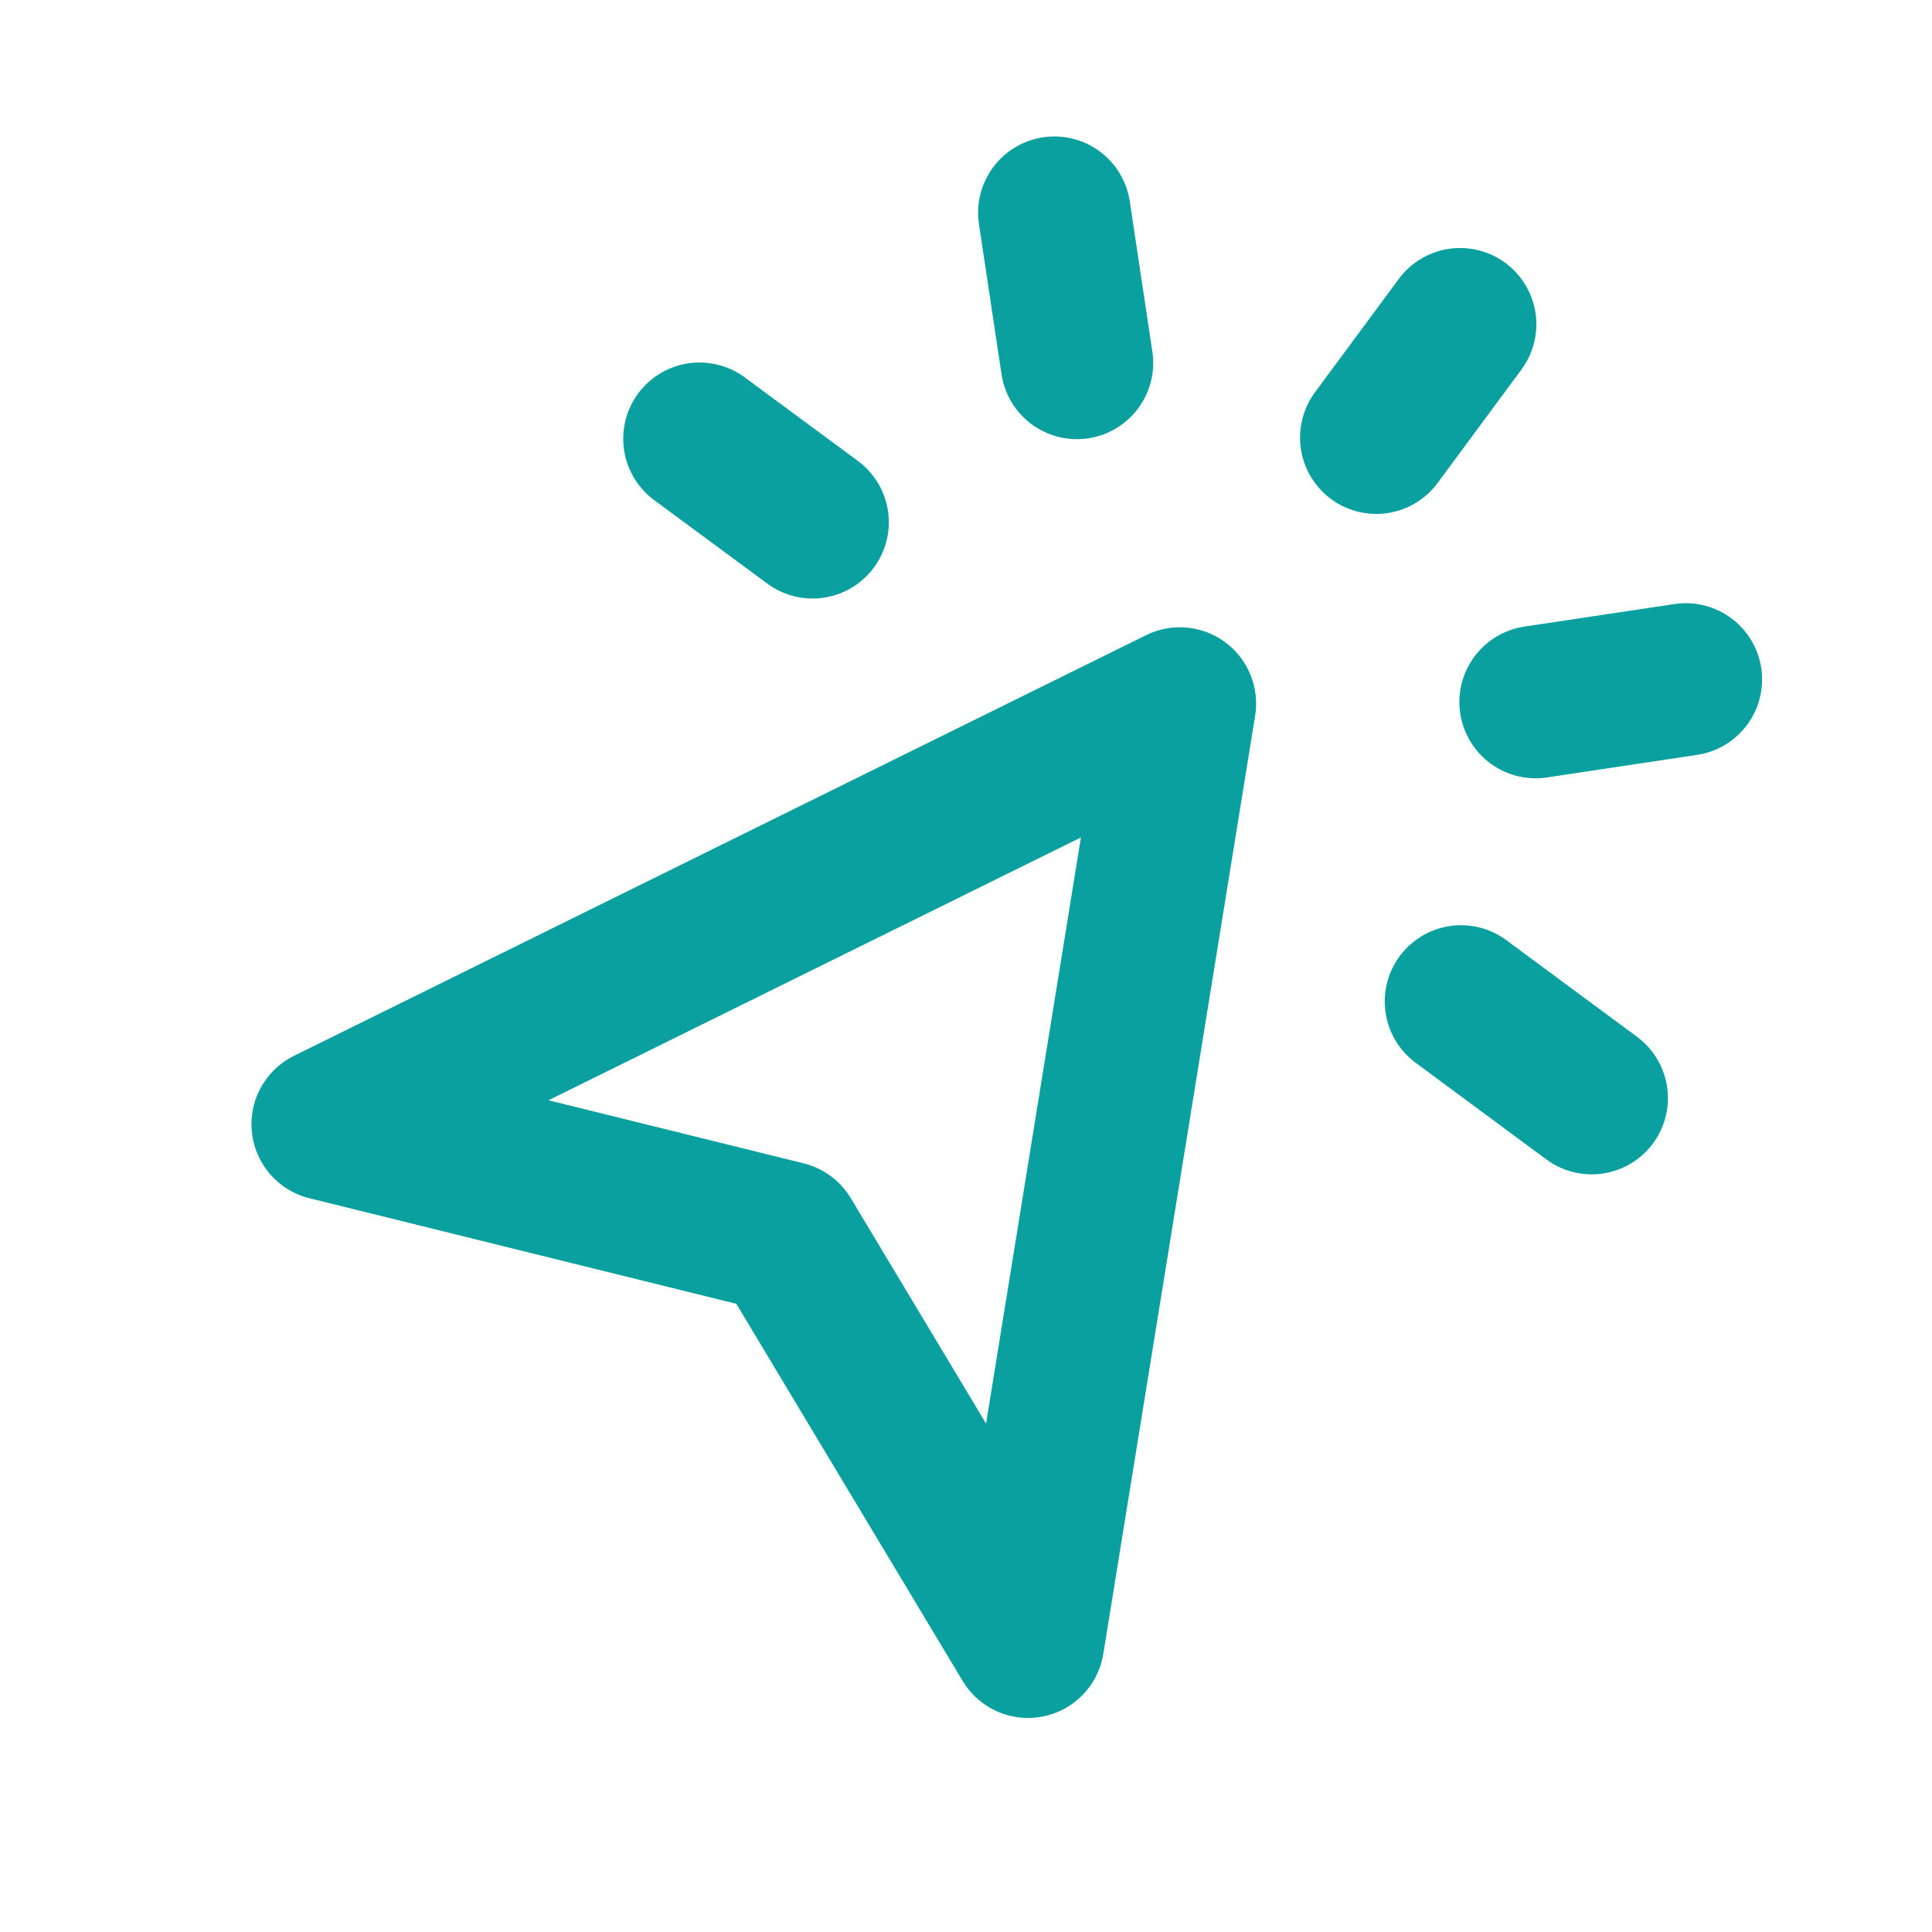
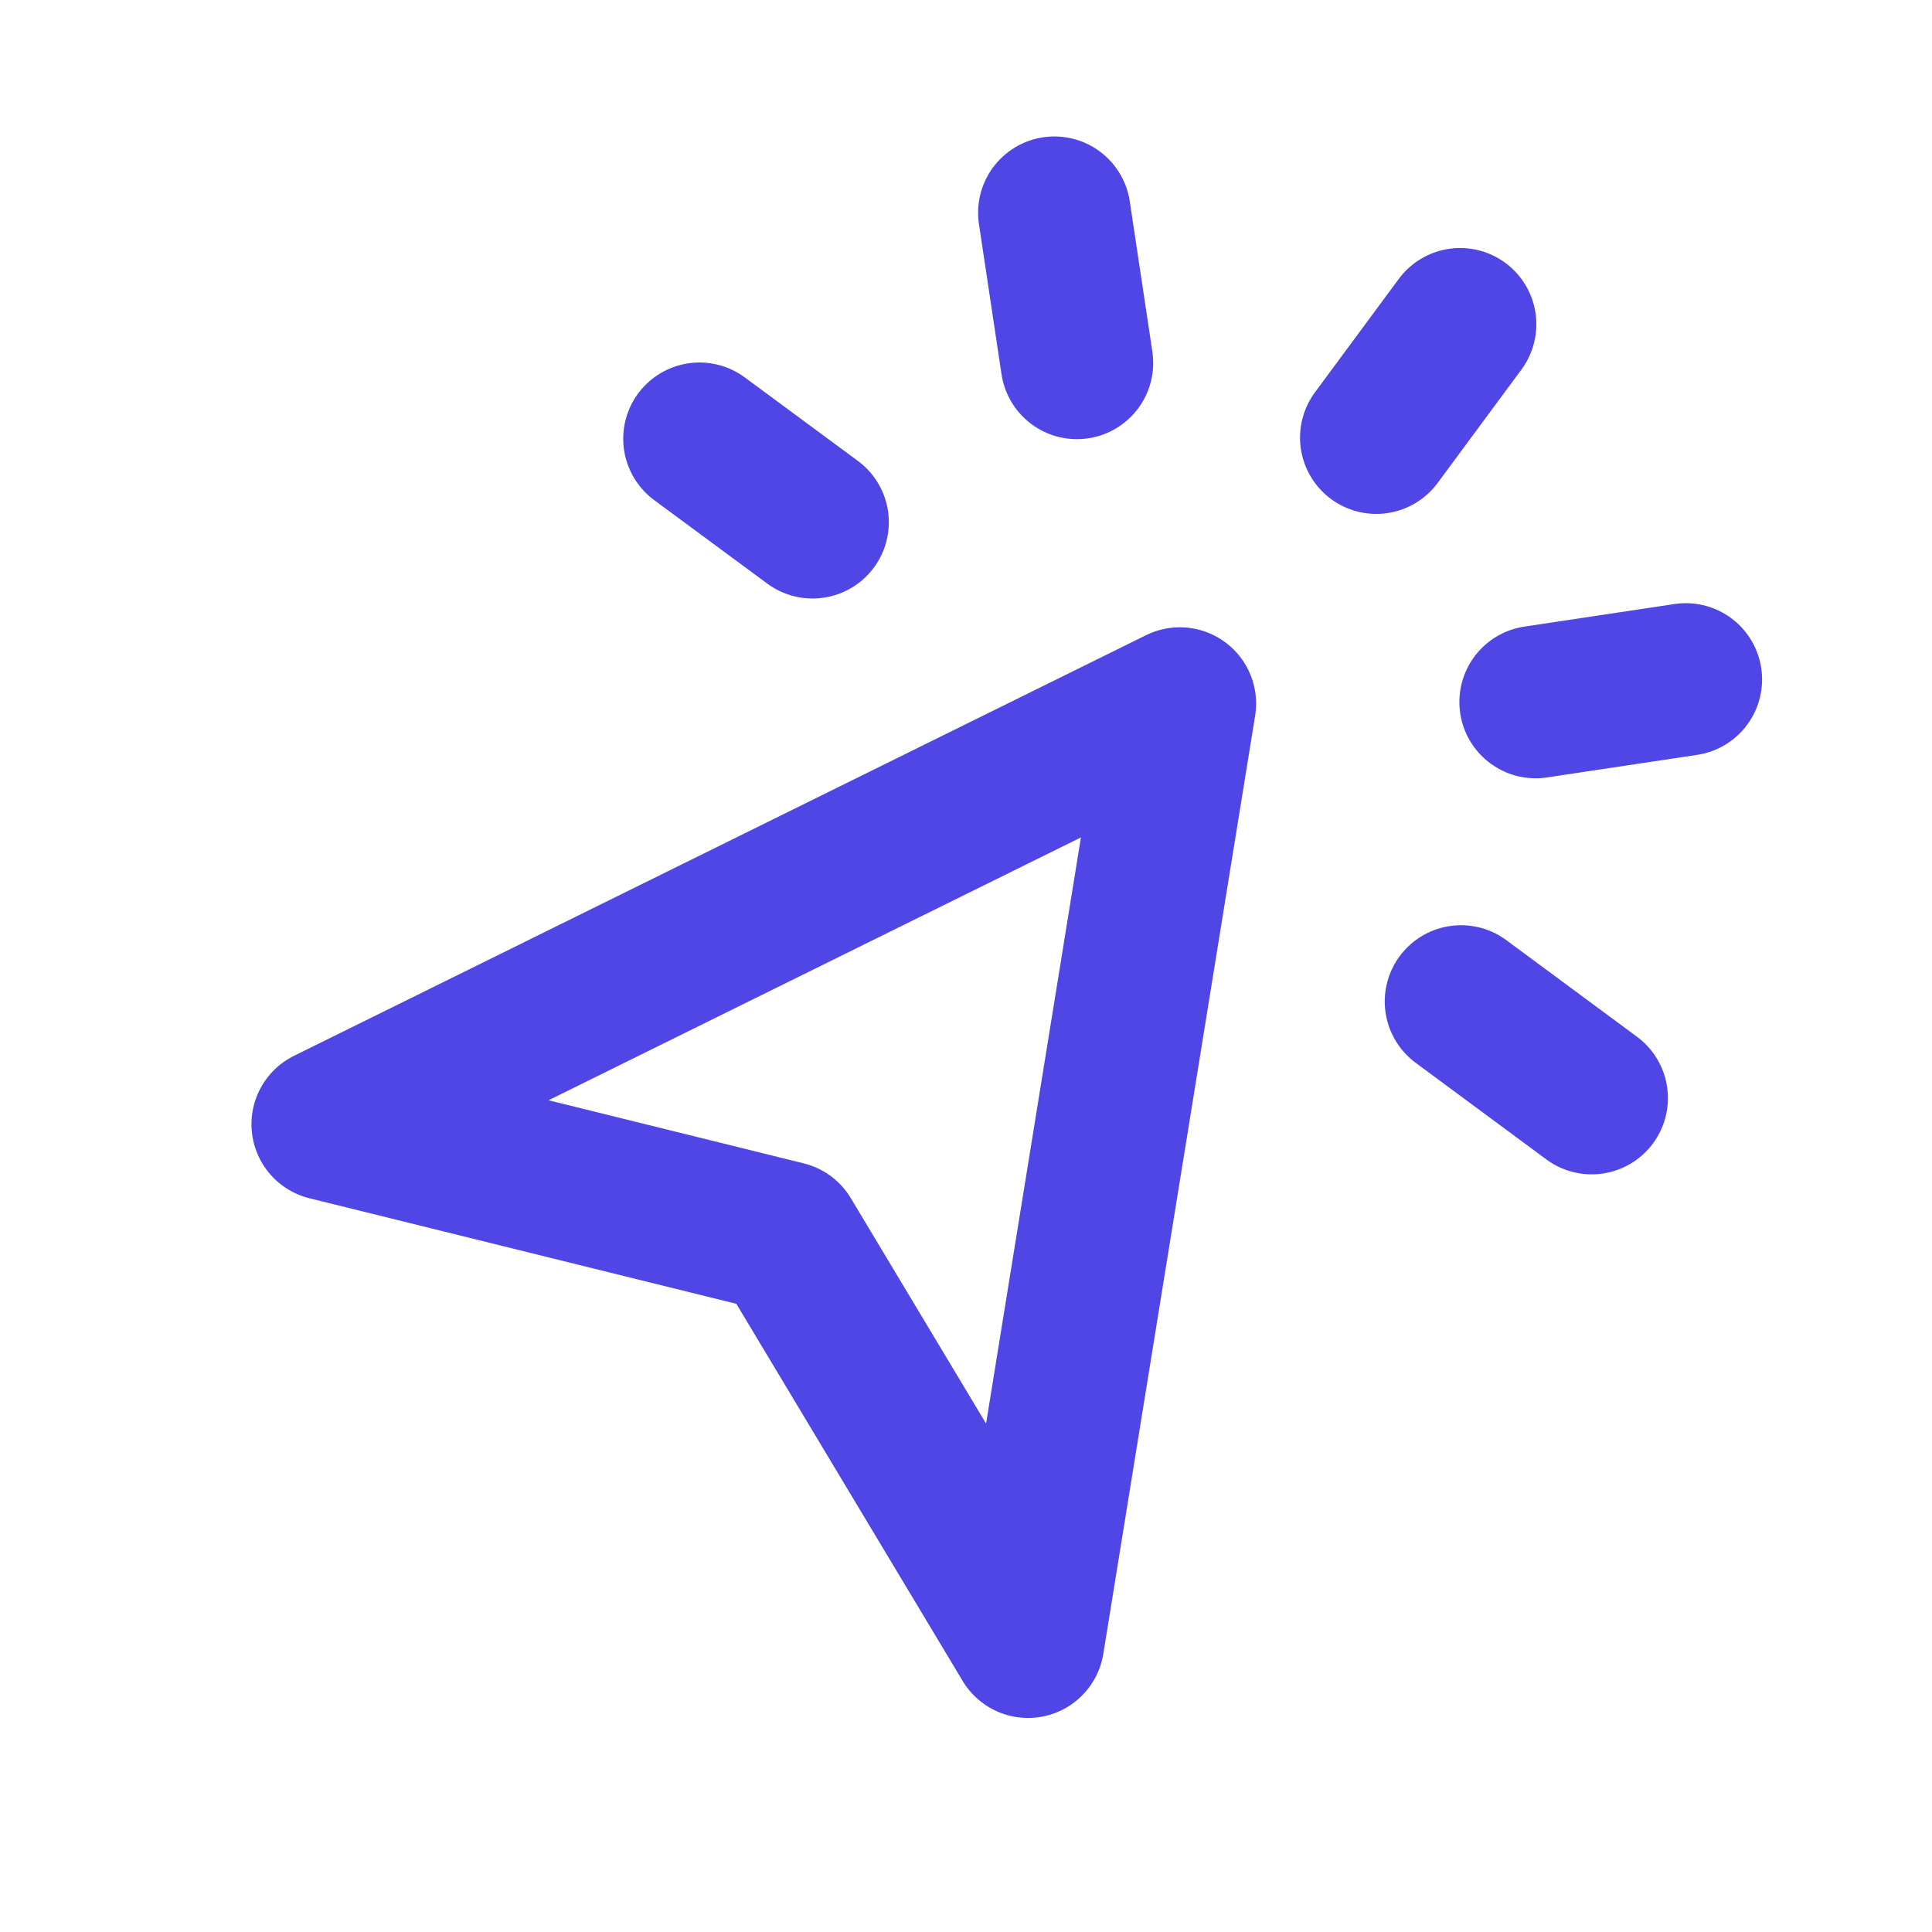
<svg xmlns="http://www.w3.org/2000/svg" fill="none" height="19" viewBox="0 0 19 19" width="19">
-   <path d="m14.368 9.849 1.285.95m-.551-3.895 1.477-.222m-3.044-2.378.824-1.115m-7.48 1.126 1.112.821m2.378-3.044.222 1.477m-7.368 7.487 8.38-4.137-1.493 9.226-2.386-3.976z" stroke="#0ba0a0" stroke-linecap="round" stroke-linejoin="round" stroke-width="1.5" />
+   <path d="m14.368 9.849 1.285.95m-.551-3.895 1.477-.222m-3.044-2.378.824-1.115m-7.48 1.126 1.112.821m2.378-3.044.222 1.477m-7.368 7.487 8.38-4.137-1.493 9.226-2.386-3.976z" stroke="#4f46e5" stroke-linecap="round" stroke-linejoin="round" stroke-width="1.5" />
</svg>
